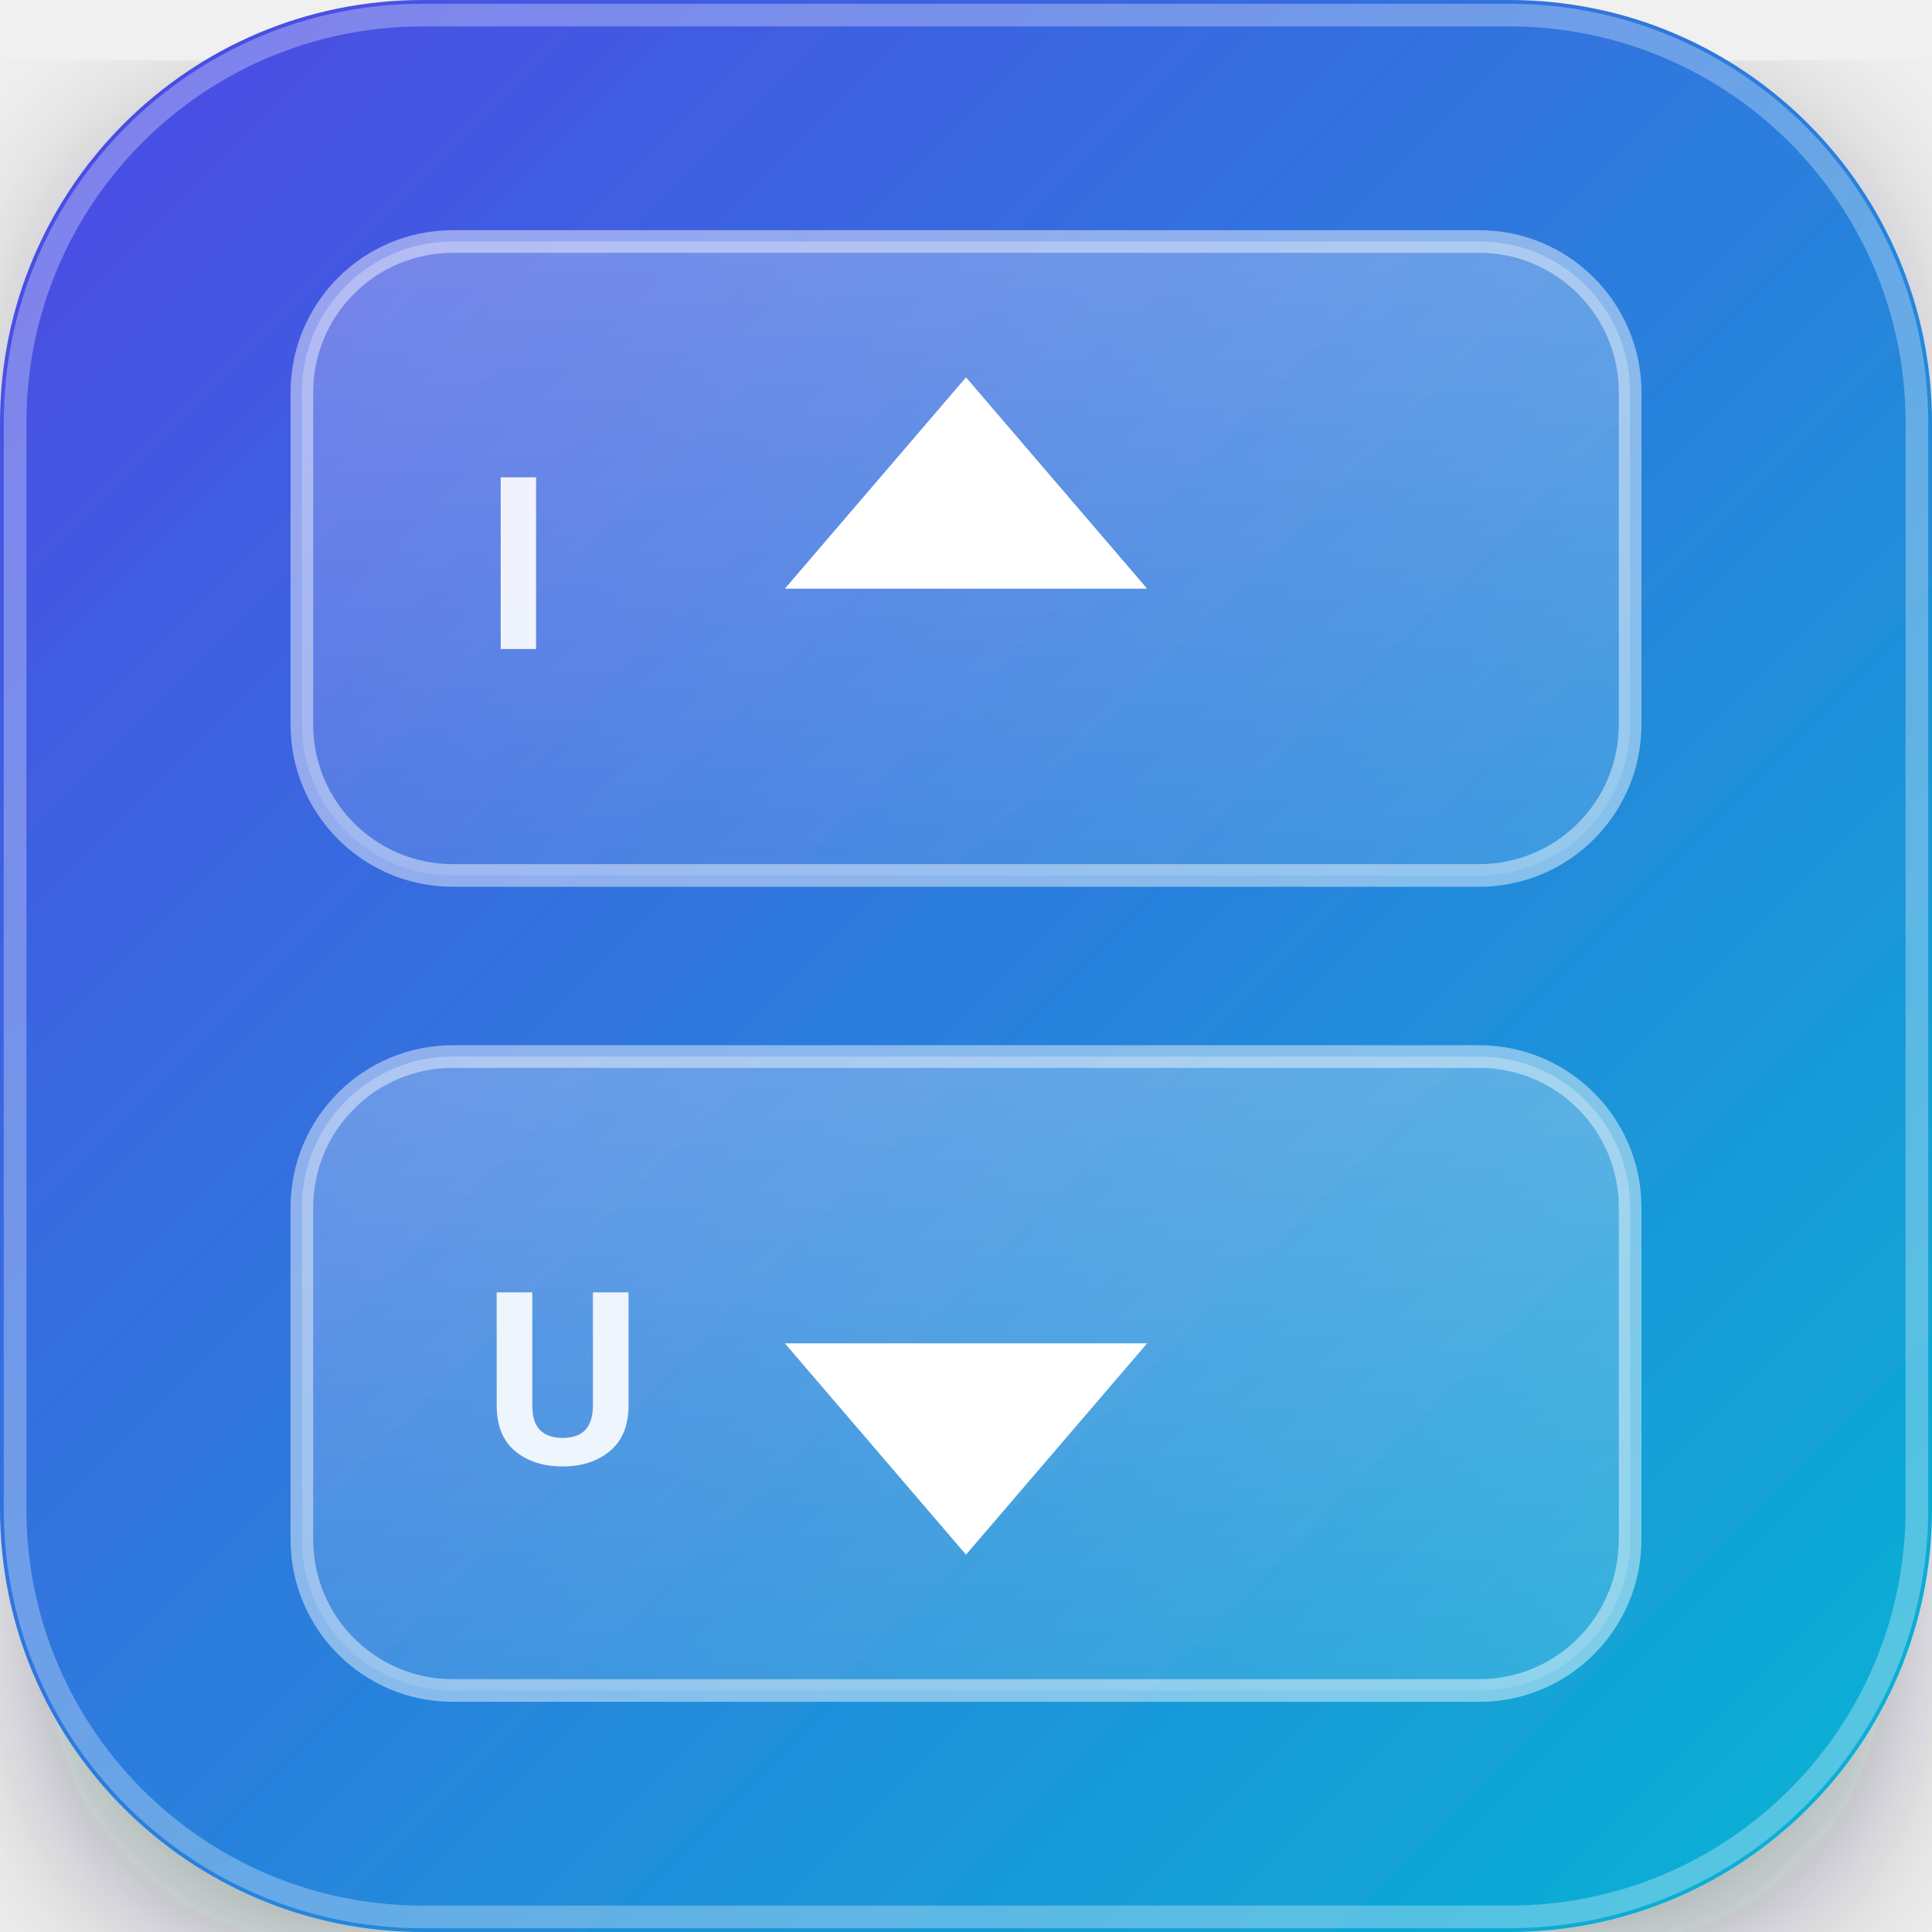
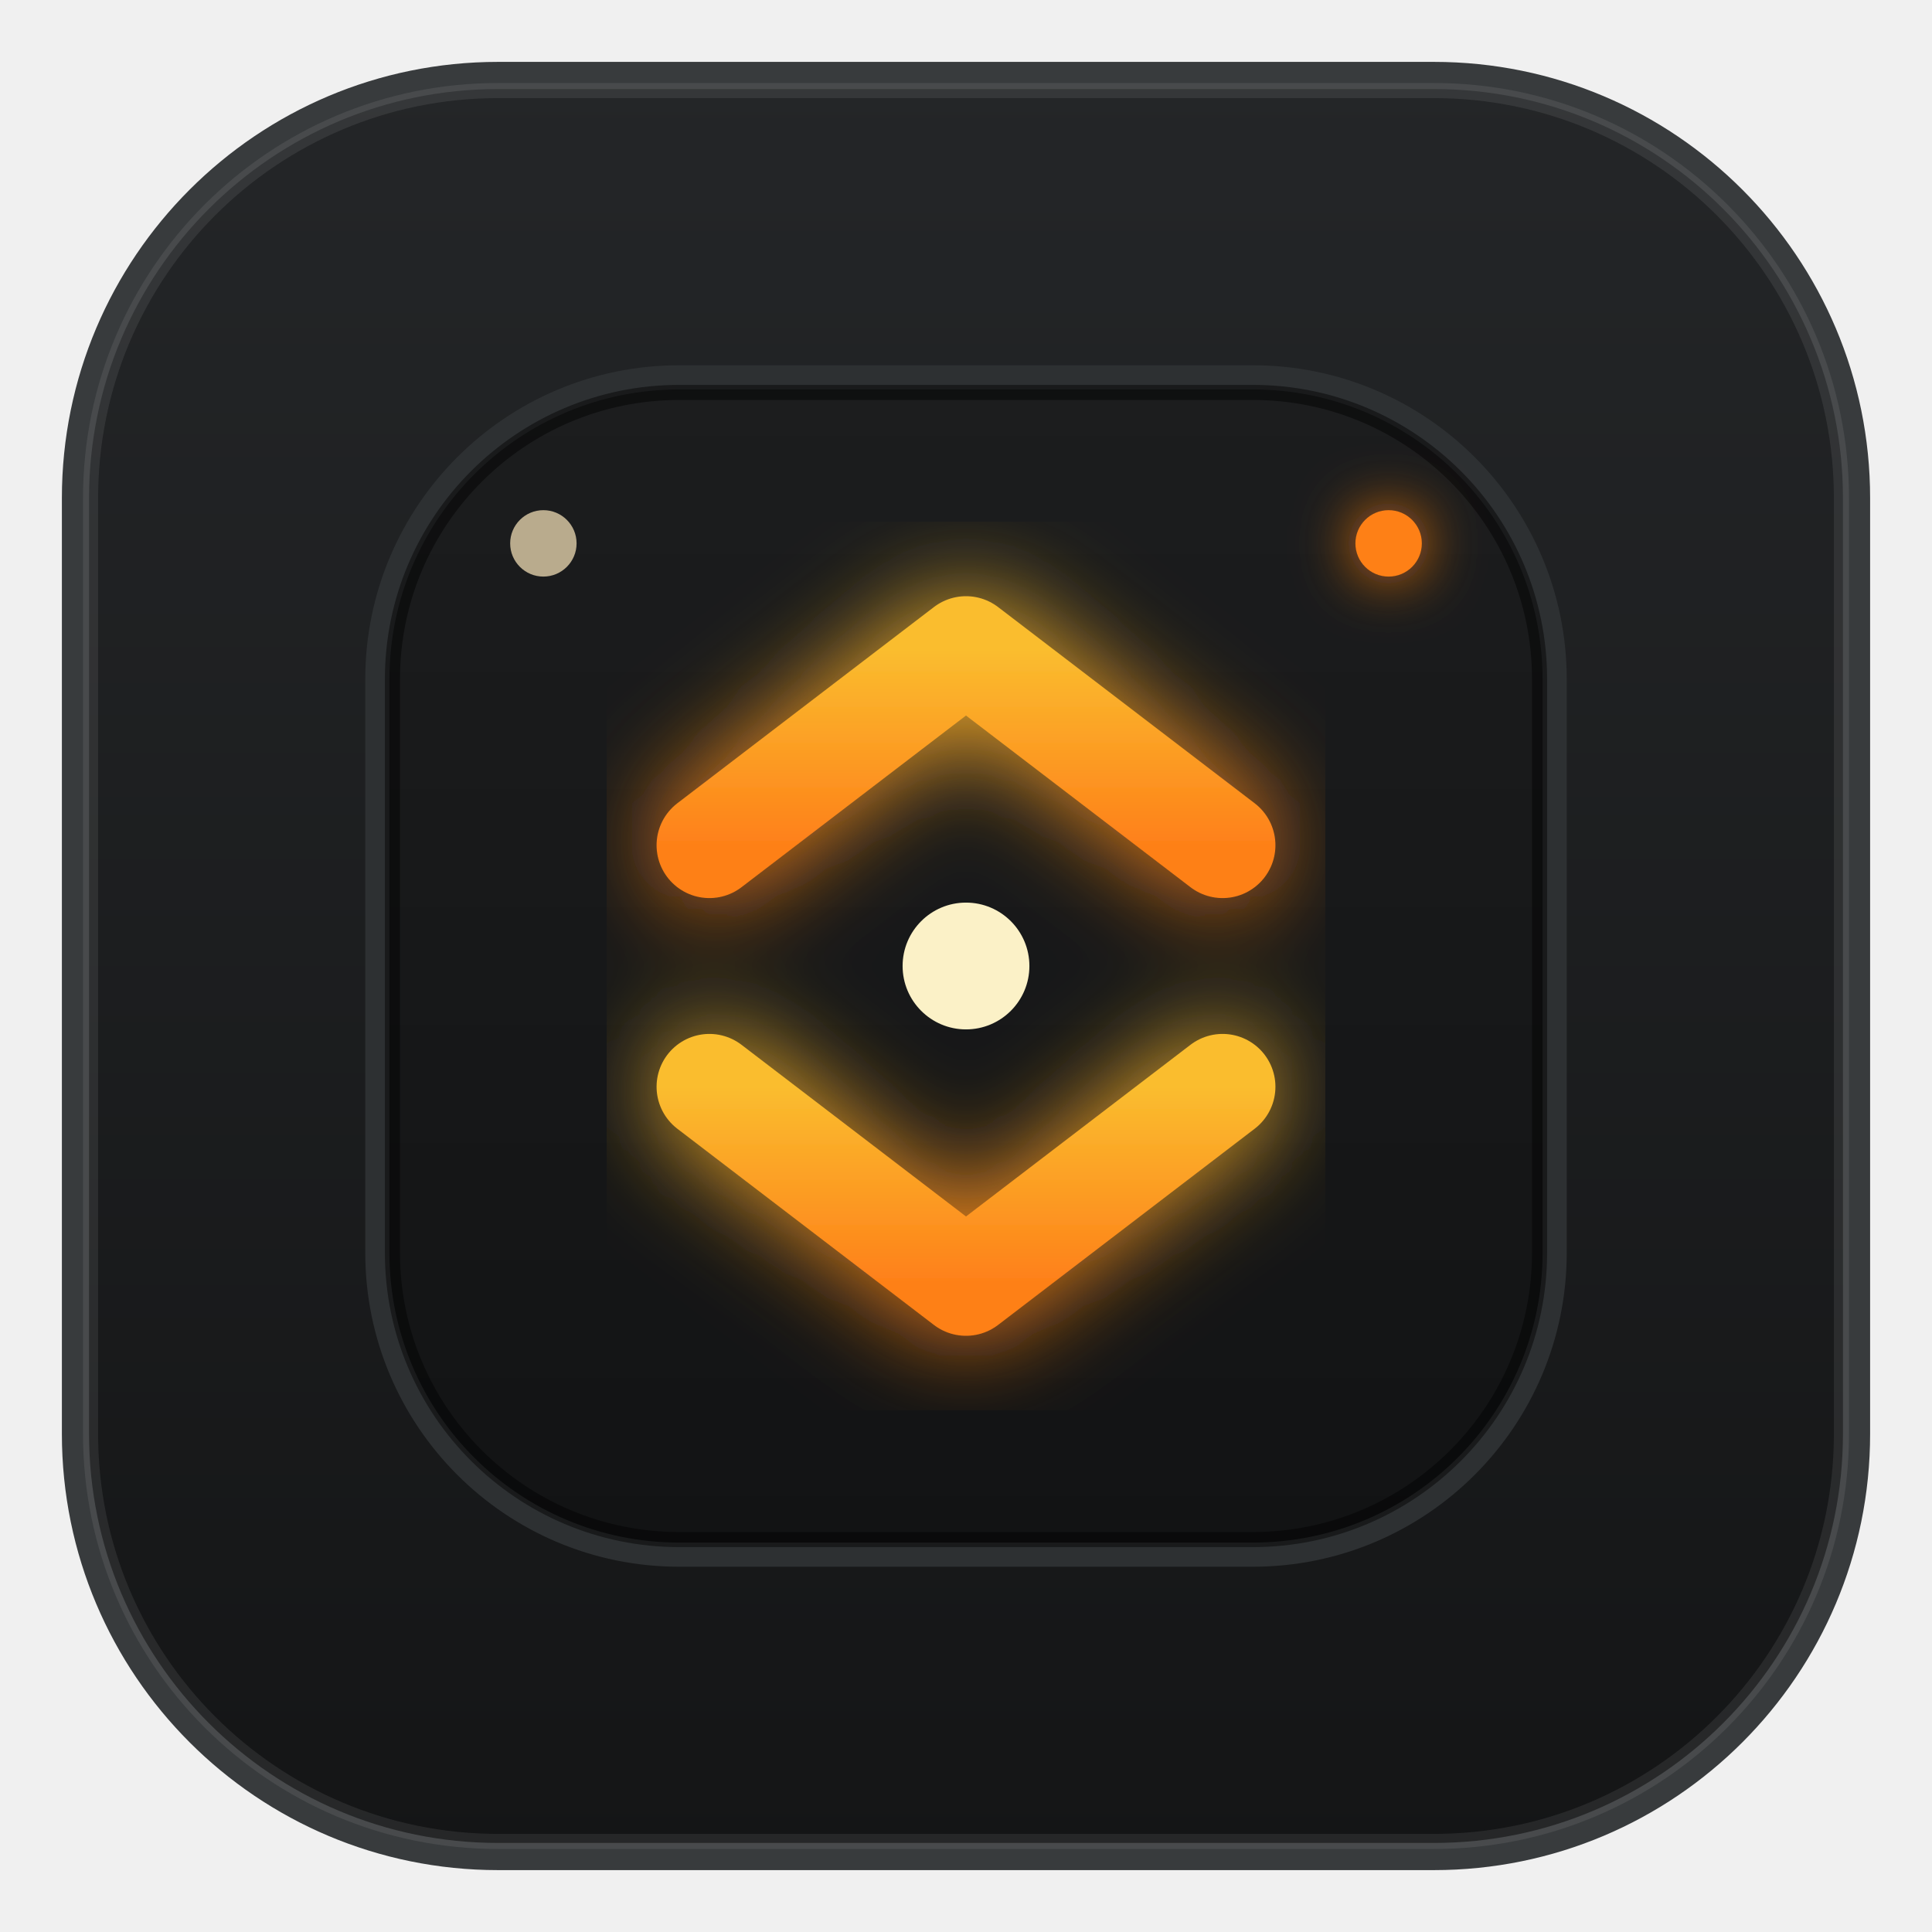
<svg xmlns="http://www.w3.org/2000/svg" viewBox="0 0 128 128" width="128" height="128">
  <defs>
-     <linearGradient id="grad" x1="0%" y1="0%" x2="100%" y2="100%">
-       <stop offset="0%" stop-color="#4F46E5" />
-       <stop offset="100%" stop-color="#06B6D4" />
+     <linearGradient id="outerGrad" x1="0%" y1="0%" x2="0%" y2="100%">
+       <stop offset="0%" stop-color="#242628" />
+       <stop offset="100%" stop-color="#141516" />
    </linearGradient>
-     <linearGradient id="keyGrad" x1="0%" y1="0%" x2="0%" y2="100%">
-       <stop offset="0%" stop-color="rgba(255, 255, 255, 0.28)" />
-       <stop offset="100%" stop-color="rgba(255, 255, 255, 0.12)" />
+     <linearGradient id="innerGrad" x1="0%" y1="0%" x2="0%" y2="100%">
+       <stop offset="0%" stop-color="#1c1d1e" />
+       <stop offset="100%" stop-color="#121314" />
    </linearGradient>
-     <filter id="shadow" x="-10%" y="-10%" width="120%" height="125%" filterUnits="userSpaceOnUse">
-       <feDropShadow dx="0" dy="4" stdDeviation="6" flood-color="#0f172a" flood-opacity="0.35" />
+     <linearGradient id="amberGrad" x1="0%" y1="0%" x2="0%" y2="100%">
+       <stop offset="0%" stop-color="#fabd2f" />
+       <stop offset="100%" stop-color="#fe8019" />
+     </linearGradient>
+     <filter id="glow" x="-20%" y="-20%" width="140%" height="140%">
+       <feGaussianBlur stdDeviation="3.5" result="blur" />
+       <feMerge>
+         <feMergeNode in="blur" />
+         <feMergeNode in="SourceGraphic" />
+       </feMerge>
    </filter>
  </defs>
-   <rect width="128" height="128" rx="28" fill="url(#grad)" filter="url(#shadow)" />
-   <rect x="1" y="1" width="126" height="126" rx="27" fill="none" stroke="rgba(255, 255, 255, 0.3)" stroke-width="1.5" />
-   <g id="key-i">
-     <rect x="20" y="16" width="88" height="42" rx="10" fill="url(#keyGrad)" stroke="rgba(255, 255, 255, 0.45)" stroke-width="1.5" />
-     <path d="M64 25 L76 39 H52 Z" fill="#FFFFFF" />
-     <text x="32" y="43" fill="#FFFFFF" font-family="-apple-system, BlinkMacSystemFont, 'Segoe UI', Roboto, sans-serif" font-size="16" font-weight="700" opacity="0.9">I</text>
+   <rect x="5" y="5" width="118" height="118" rx="28" fill="url(#outerGrad)" stroke="#383b3d" stroke-width="1.8" />
+   <rect x="6" y="6" width="116" height="116" rx="27" fill="none" stroke="rgba(255, 255, 255, 0.08)" stroke-width="1" />
+   <rect x="25" y="25" width="78" height="78" rx="20" fill="url(#innerGrad)" stroke="#2d3032" stroke-width="1.6" />
+   <rect x="26" y="26" width="76" height="76" rx="19" fill="none" stroke="rgba(0, 0, 0, 0.45)" stroke-width="1" />
+   <circle cx="36" cy="36" r="2.2" fill="#d5c4a1" opacity="0.85" />
+   <circle cx="92" cy="36" r="2.2" fill="#fe8019" filter="drop-shadow(0 0 2px #fe8019)" />
+   <g filter="url(#glow)">
+     <path d="M47 56 L64 43 L81 56" fill="none" stroke="url(#amberGrad)" stroke-width="7" stroke-linecap="round" stroke-linejoin="round" />
+     <path d="M47 72 L64 85 L81 72" fill="none" stroke="url(#amberGrad)" stroke-width="7" stroke-linecap="round" stroke-linejoin="round" />
  </g>
-   <g id="key-u">
-     <rect x="20" y="70" width="88" height="42" rx="10" fill="url(#keyGrad)" stroke="rgba(255, 255, 255, 0.45)" stroke-width="1.5" />
-     <path d="M64 103 L52 89 H76 Z" fill="#FFFFFF" />
-     <text x="32" y="97" fill="#FFFFFF" font-family="-apple-system, BlinkMacSystemFont, 'Segoe UI', Roboto, sans-serif" font-size="16" font-weight="700" opacity="0.9">U</text>
-   </g>
+   <circle cx="64" cy="64" r="4.2" fill="#fbf1c7" />
</svg>
